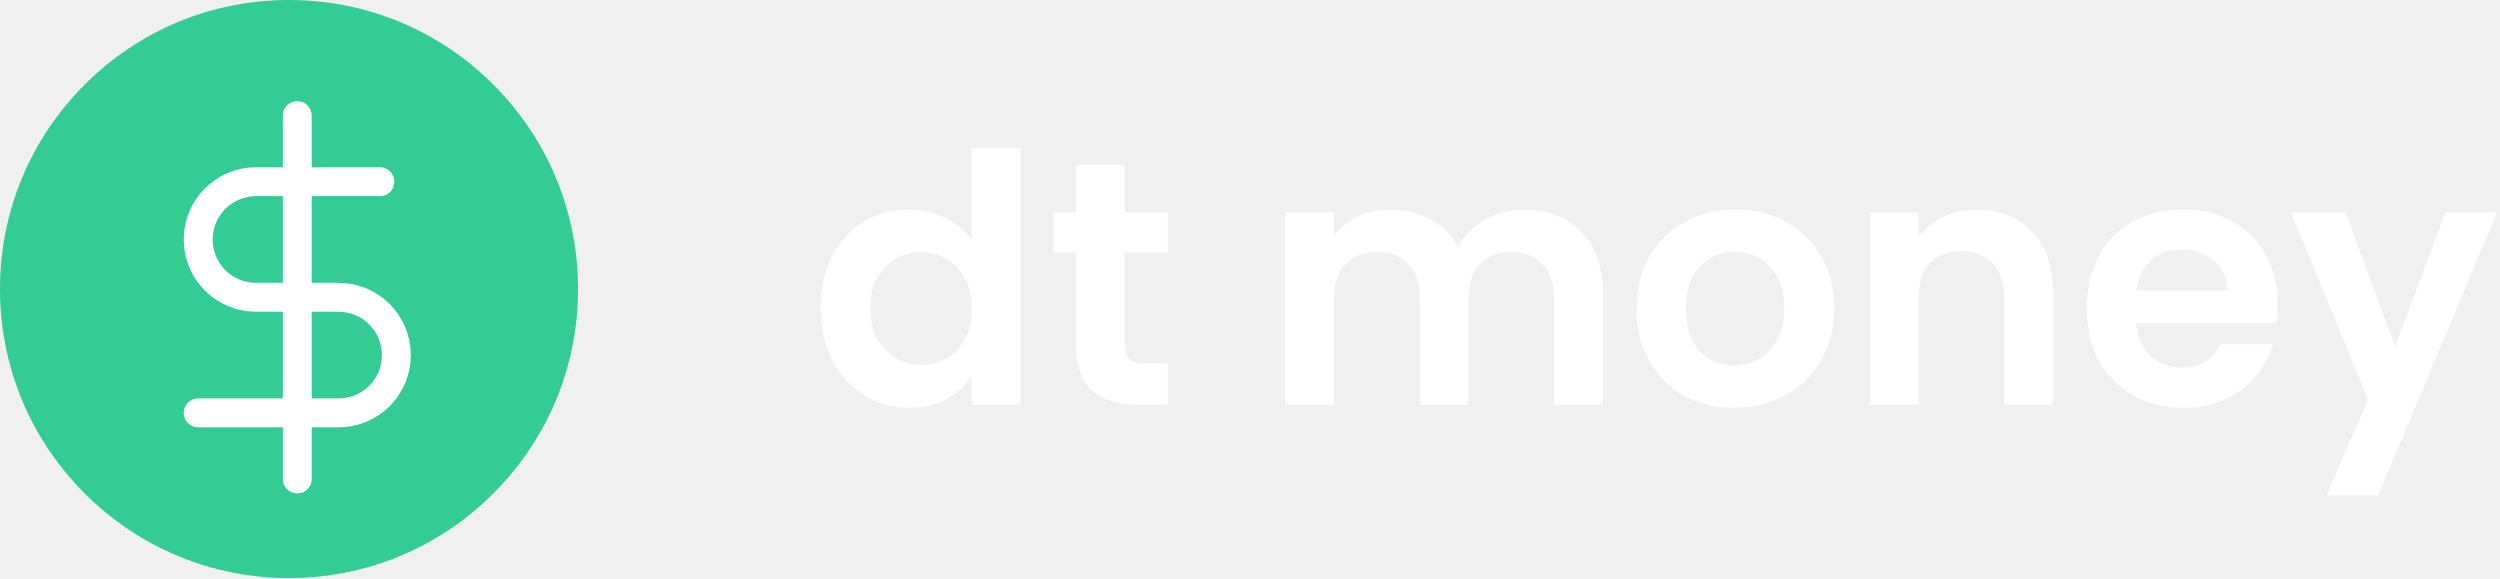
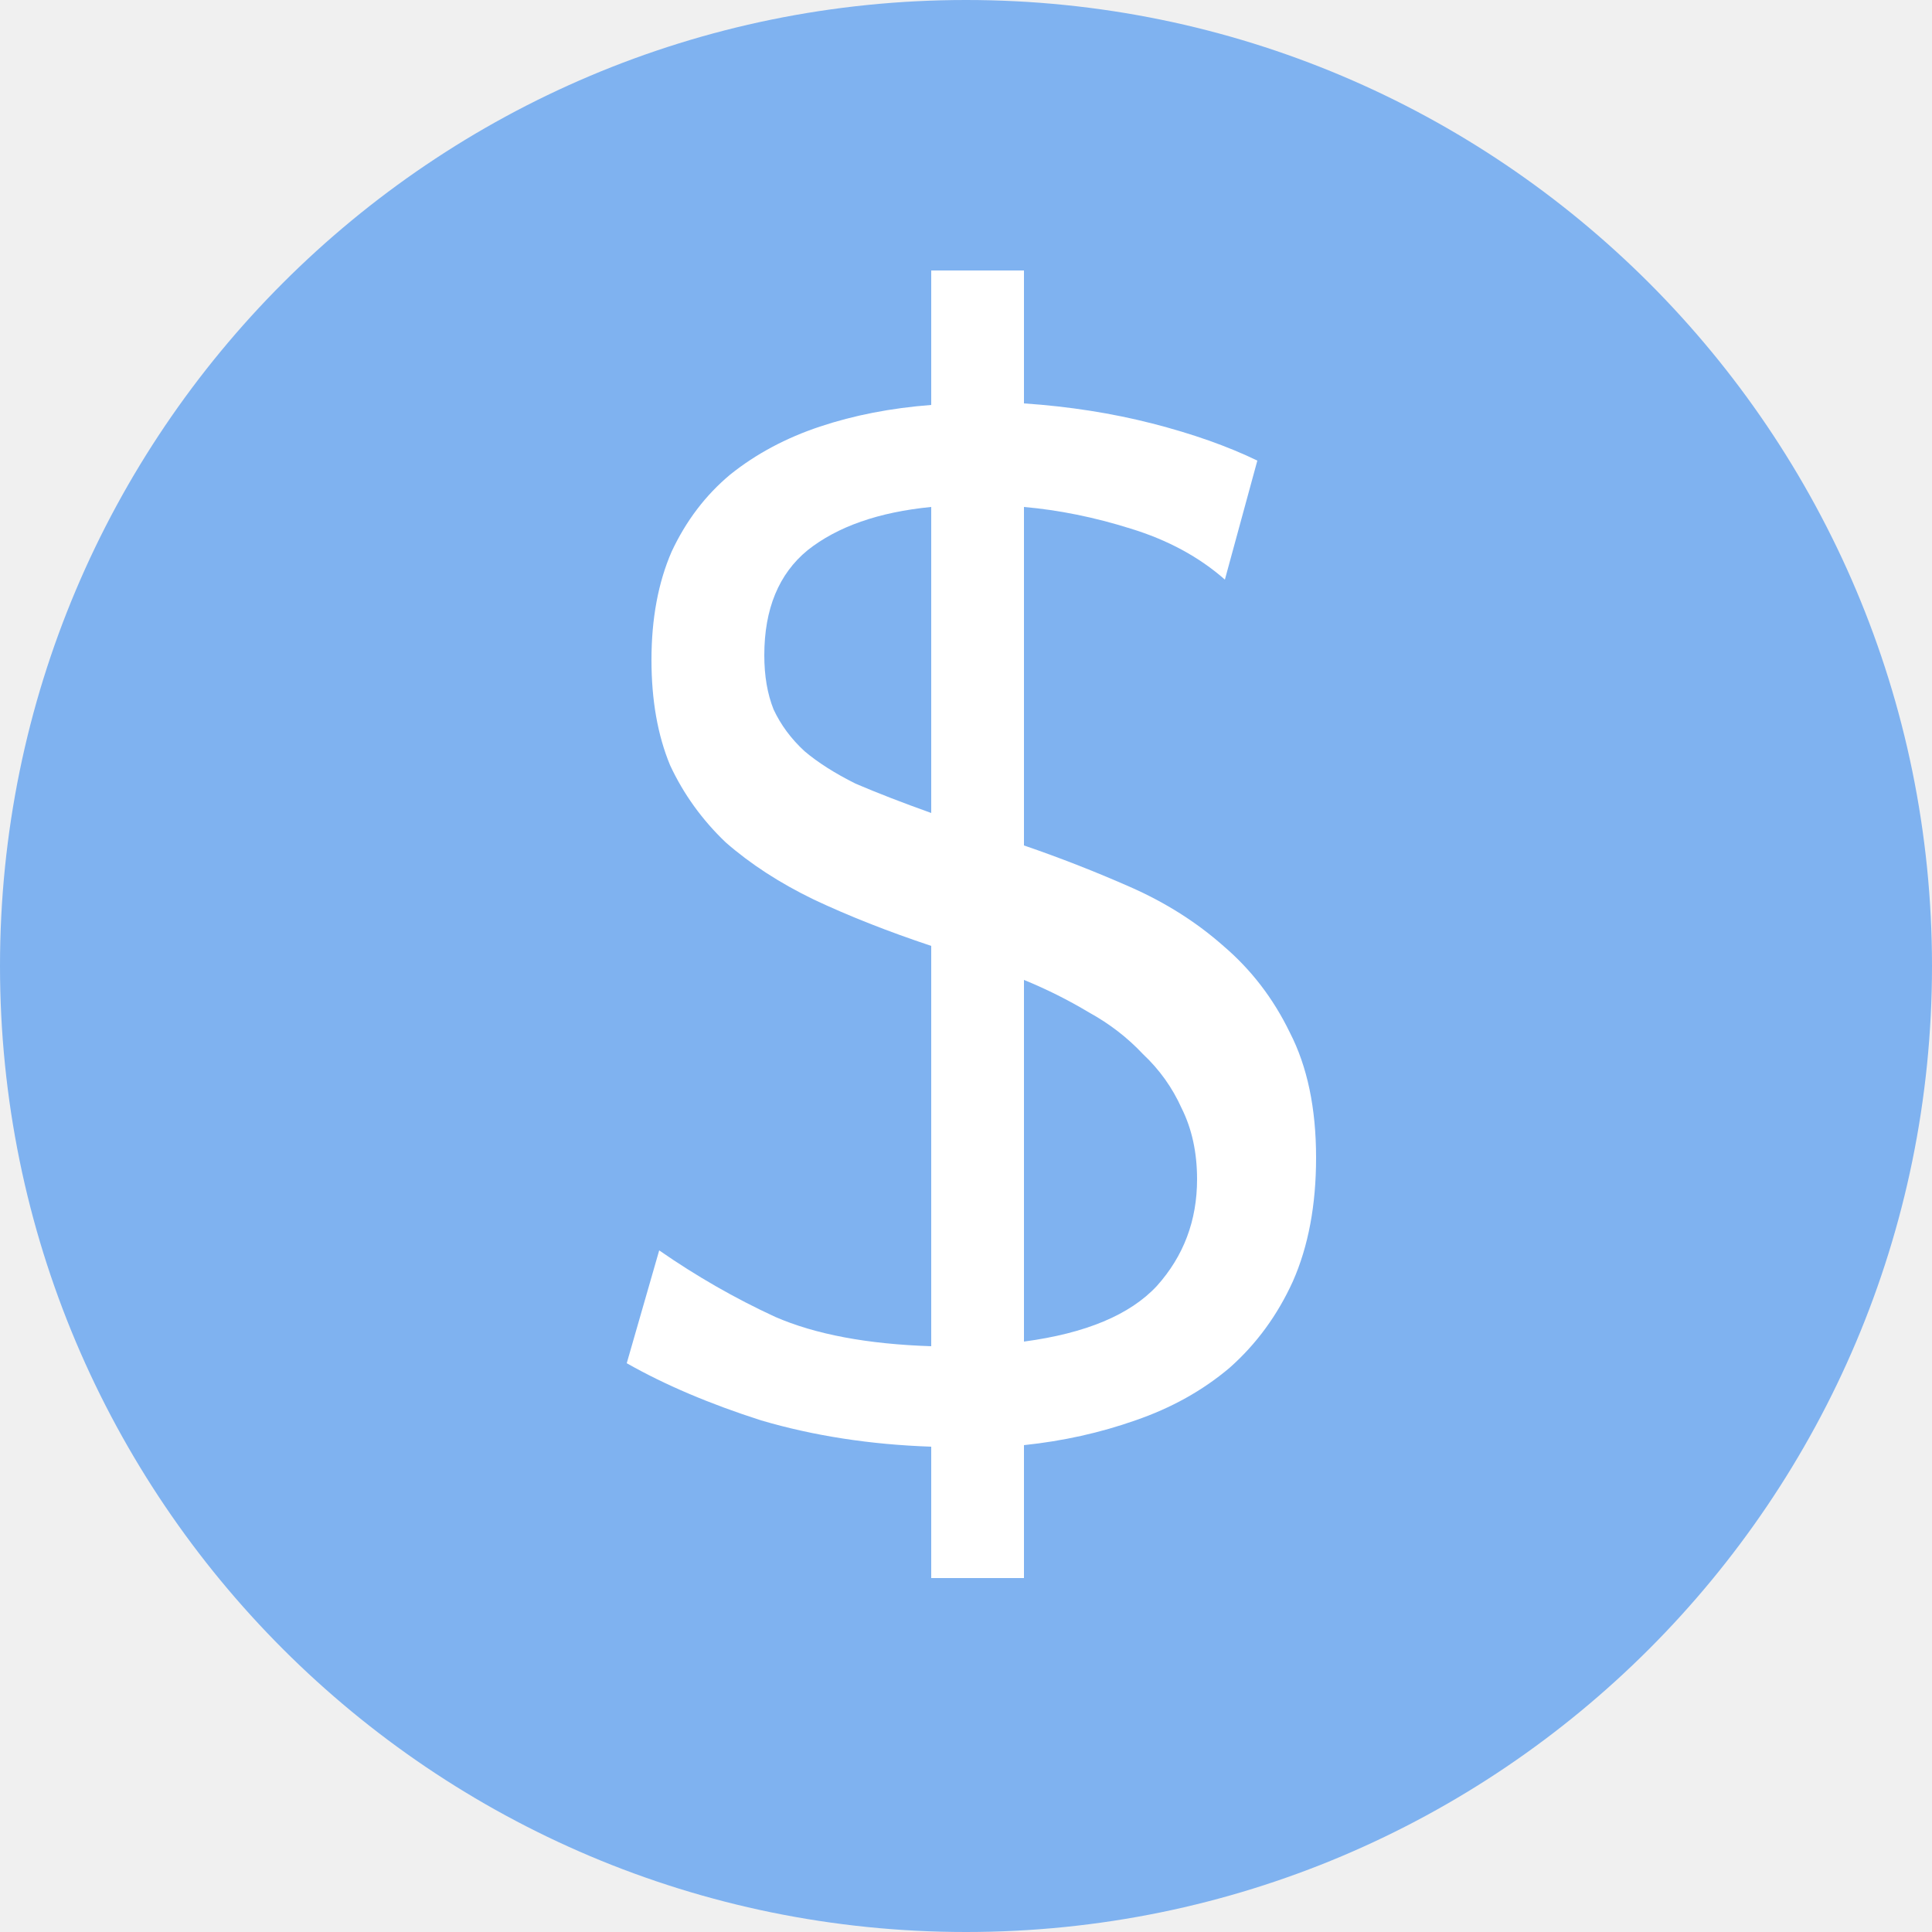
- <svg xmlns="http://www.w3.org/2000/svg" width="173" height="40" viewBox="0 0 173 40" fill="none">
-   <path d="M56.792 21.304C56.792 19.96 57.056 18.768 57.584 17.728C58.128 16.688 58.864 15.888 59.792 15.328C60.72 14.768 61.752 14.488 62.888 14.488C63.752 14.488 64.576 14.68 65.36 15.064C66.144 15.432 66.768 15.928 67.232 16.552V10.24H70.64V28H67.232V26.032C66.816 26.688 66.232 27.216 65.48 27.616C64.728 28.016 63.856 28.216 62.864 28.216C61.744 28.216 60.72 27.928 59.792 27.352C58.864 26.776 58.128 25.968 57.584 24.928C57.056 23.872 56.792 22.664 56.792 21.304ZM67.256 21.352C67.256 20.536 67.096 19.84 66.776 19.264C66.456 18.672 66.024 18.224 65.48 17.92C64.936 17.6 64.352 17.44 63.728 17.44C63.104 17.44 62.528 17.592 62 17.896C61.472 18.2 61.04 18.648 60.704 19.24C60.384 19.816 60.224 20.504 60.224 21.304C60.224 22.104 60.384 22.808 60.704 23.416C61.04 24.008 61.472 24.464 62 24.784C62.544 25.104 63.12 25.264 63.728 25.264C64.352 25.264 64.936 25.112 65.48 24.808C66.024 24.488 66.456 24.04 66.776 23.464C67.096 22.872 67.256 22.168 67.256 21.352Z" fill="white" />
-   <path d="M77.834 17.464V23.896C77.834 24.344 77.938 24.672 78.146 24.88C78.37 25.072 78.738 25.168 79.25 25.168H80.81V28H78.698C75.866 28 74.45 26.624 74.45 23.872V17.464H72.866V14.704H74.45V11.416H77.834V14.704H80.81V17.464H77.834Z" fill="white" />
-   <path d="M105.457 14.512C107.089 14.512 108.401 15.016 109.393 16.024C110.401 17.016 110.905 18.408 110.905 20.2V28H107.545V20.656C107.545 19.616 107.281 18.824 106.753 18.28C106.225 17.72 105.505 17.44 104.593 17.44C103.681 17.44 102.953 17.72 102.409 18.28C101.881 18.824 101.617 19.616 101.617 20.656V28H98.257V20.656C98.257 19.616 97.993 18.824 97.465 18.28C96.937 17.72 96.217 17.44 95.305 17.44C94.377 17.44 93.641 17.72 93.097 18.28C92.569 18.824 92.305 19.616 92.305 20.656V28H88.945V14.704H92.305V16.312C92.737 15.752 93.289 15.312 93.961 14.992C94.649 14.672 95.401 14.512 96.217 14.512C97.257 14.512 98.185 14.736 99.001 15.184C99.817 15.616 100.449 16.24 100.897 17.056C101.329 16.288 101.953 15.672 102.769 15.208C103.601 14.744 104.497 14.512 105.457 14.512Z" fill="white" />
-   <path d="M119.997 28.216C118.717 28.216 117.565 27.936 116.541 27.376C115.517 26.8 114.709 25.992 114.117 24.952C113.541 23.912 113.253 22.712 113.253 21.352C113.253 19.992 113.549 18.792 114.141 17.752C114.749 16.712 115.573 15.912 116.613 15.352C117.653 14.776 118.813 14.488 120.093 14.488C121.373 14.488 122.533 14.776 123.573 15.352C124.613 15.912 125.429 16.712 126.021 17.752C126.629 18.792 126.933 19.992 126.933 21.352C126.933 22.712 126.621 23.912 125.997 24.952C125.389 25.992 124.557 26.8 123.501 27.376C122.461 27.936 121.293 28.216 119.997 28.216ZM119.997 25.288C120.605 25.288 121.173 25.144 121.701 24.856C122.245 24.552 122.677 24.104 122.997 23.512C123.317 22.92 123.477 22.2 123.477 21.352C123.477 20.088 123.141 19.12 122.469 18.448C121.813 17.76 121.005 17.416 120.045 17.416C119.085 17.416 118.277 17.76 117.621 18.448C116.981 19.12 116.661 20.088 116.661 21.352C116.661 22.616 116.973 23.592 117.597 24.28C118.237 24.952 119.037 25.288 119.997 25.288Z" fill="white" />
-   <path d="M136.766 14.512C138.35 14.512 139.63 15.016 140.606 16.024C141.582 17.016 142.07 18.408 142.07 20.2V28H138.71V20.656C138.71 19.6 138.446 18.792 137.918 18.232C137.39 17.656 136.67 17.368 135.758 17.368C134.83 17.368 134.094 17.656 133.55 18.232C133.022 18.792 132.758 19.6 132.758 20.656V28H129.398V14.704H132.758V16.36C133.206 15.784 133.774 15.336 134.462 15.016C135.166 14.68 135.934 14.512 136.766 14.512Z" fill="white" />
-   <path d="M157.625 21.064C157.625 21.544 157.593 21.976 157.529 22.36H147.809C147.889 23.32 148.225 24.072 148.817 24.616C149.409 25.16 150.137 25.432 151.001 25.432C152.249 25.432 153.137 24.896 153.665 23.824H157.289C156.905 25.104 156.169 26.16 155.081 26.992C153.993 27.808 152.657 28.216 151.073 28.216C149.793 28.216 148.641 27.936 147.617 27.376C146.609 26.8 145.817 25.992 145.241 24.952C144.681 23.912 144.401 22.712 144.401 21.352C144.401 19.976 144.681 18.768 145.241 17.728C145.801 16.688 146.585 15.888 147.593 15.328C148.601 14.768 149.761 14.488 151.073 14.488C152.337 14.488 153.465 14.76 154.457 15.304C155.465 15.848 156.241 16.624 156.785 17.632C157.345 18.624 157.625 19.768 157.625 21.064ZM154.145 20.104C154.129 19.24 153.817 18.552 153.209 18.04C152.601 17.512 151.857 17.248 150.977 17.248C150.145 17.248 149.441 17.504 148.865 18.016C148.305 18.512 147.961 19.208 147.833 20.104H154.145Z" fill="white" />
-   <path d="M172.798 14.704L164.566 34.288H160.99L163.87 27.664L158.542 14.704H162.31L165.742 23.992L169.222 14.704H172.798Z" fill="white" />
-   <path d="M34.142 5.858C30.365 2.08 25.342 0 20 0C14.658 0 9.635 2.08 5.858 5.858C2.08 9.635 0 14.658 0 20C0 25.342 2.08 30.365 5.858 34.142C9.635 37.92 14.658 40 20 40C25.342 40 30.365 37.92 34.142 34.142C37.92 30.365 40 25.342 40 20C40 14.658 37.92 9.635 34.142 5.858Z" fill="#33CC95" />
-   <g clip-path="url(#clip0)">
-     <path d="M20.571 8V33.143" stroke="white" stroke-width="2" stroke-linecap="round" stroke-linejoin="round" />
-     <path d="M26.286 12.571H17.714C16.653 12.571 15.636 12.993 14.886 13.743C14.136 14.493 13.714 15.511 13.714 16.571C13.714 17.632 14.136 18.65 14.886 19.4C15.636 20.15 16.653 20.571 17.714 20.571H23.429C24.489 20.571 25.507 20.993 26.257 21.743C27.007 22.493 27.429 23.511 27.429 24.571C27.429 25.632 27.007 26.65 26.257 27.4C25.507 28.15 24.489 28.571 23.429 28.571H13.714" stroke="white" stroke-width="2" stroke-linecap="round" stroke-linejoin="round" />
-   </g>
-   <defs>
-     <clipPath id="clip0">
-       <rect width="27.429" height="27.429" fill="white" transform="translate(6.85715 6.85714)" />
-     </clipPath>
-   </defs>
+ <svg xmlns="http://www.w3.org/2000/svg" width="100" height="100" viewBox="0 0 100 100" fill="none">
+   <circle cx="50" cy="50" r="50" fill="#7FB2F0" />
+   <path d="M53 20.88C55.347 21.04 57.56 21.387 59.64 21.92C61.72 22.453 63.533 23.093 65.08 23.84L63.4 30C62.067 28.827 60.44 27.947 58.52 27.36C56.653 26.773 54.813 26.4 53 26.24V43.76C54.867 44.4 56.707 45.12 58.52 45.92C60.333 46.72 61.933 47.733 63.32 48.96C64.76 50.187 65.907 51.68 66.76 53.44C67.667 55.2 68.12 57.36 68.12 59.92C68.12 62.373 67.72 64.507 66.92 66.32C66.12 68.08 65.027 69.573 63.64 70.8C62.253 71.973 60.627 72.88 58.76 73.52C56.947 74.16 55.027 74.587 53 74.8V81.68H48.2V74.88C45.053 74.773 42.12 74.32 39.4 73.52C36.733 72.667 34.413 71.68 32.44 70.56L34.12 64.72C36.04 66.053 38.04 67.2 40.12 68.16C42.2 69.067 44.893 69.573 48.2 69.68V48.96C45.96 48.213 43.933 47.413 42.12 46.56C40.36 45.707 38.84 44.72 37.56 43.6C36.333 42.427 35.373 41.093 34.68 39.6C34.04 38.053 33.72 36.24 33.72 34.16C33.72 32.027 34.067 30.16 34.76 28.56C35.507 26.96 36.52 25.627 37.8 24.56C39.133 23.493 40.68 22.667 42.44 22.08C44.2 21.493 46.12 21.12 48.2 20.96V14H53V20.88ZM61.96 61.04C61.96 59.653 61.693 58.427 61.16 57.36C60.68 56.293 60.013 55.36 59.16 54.56C58.36 53.707 57.427 52.987 56.36 52.4C55.293 51.76 54.173 51.2 53 50.72V69.44C56.2 69.013 58.493 68.053 59.88 66.56C61.267 65.013 61.96 63.173 61.96 61.04ZM39.56 33.92C39.56 34.987 39.72 35.92 40.04 36.72C40.413 37.52 40.947 38.24 41.64 38.88C42.333 39.467 43.213 40.027 44.28 40.56C45.4 41.04 46.707 41.547 48.2 42.08V26.24C45.48 26.507 43.347 27.253 41.8 28.48C40.307 29.707 39.56 31.52 39.56 33.92Z" fill="white" />
</svg>
